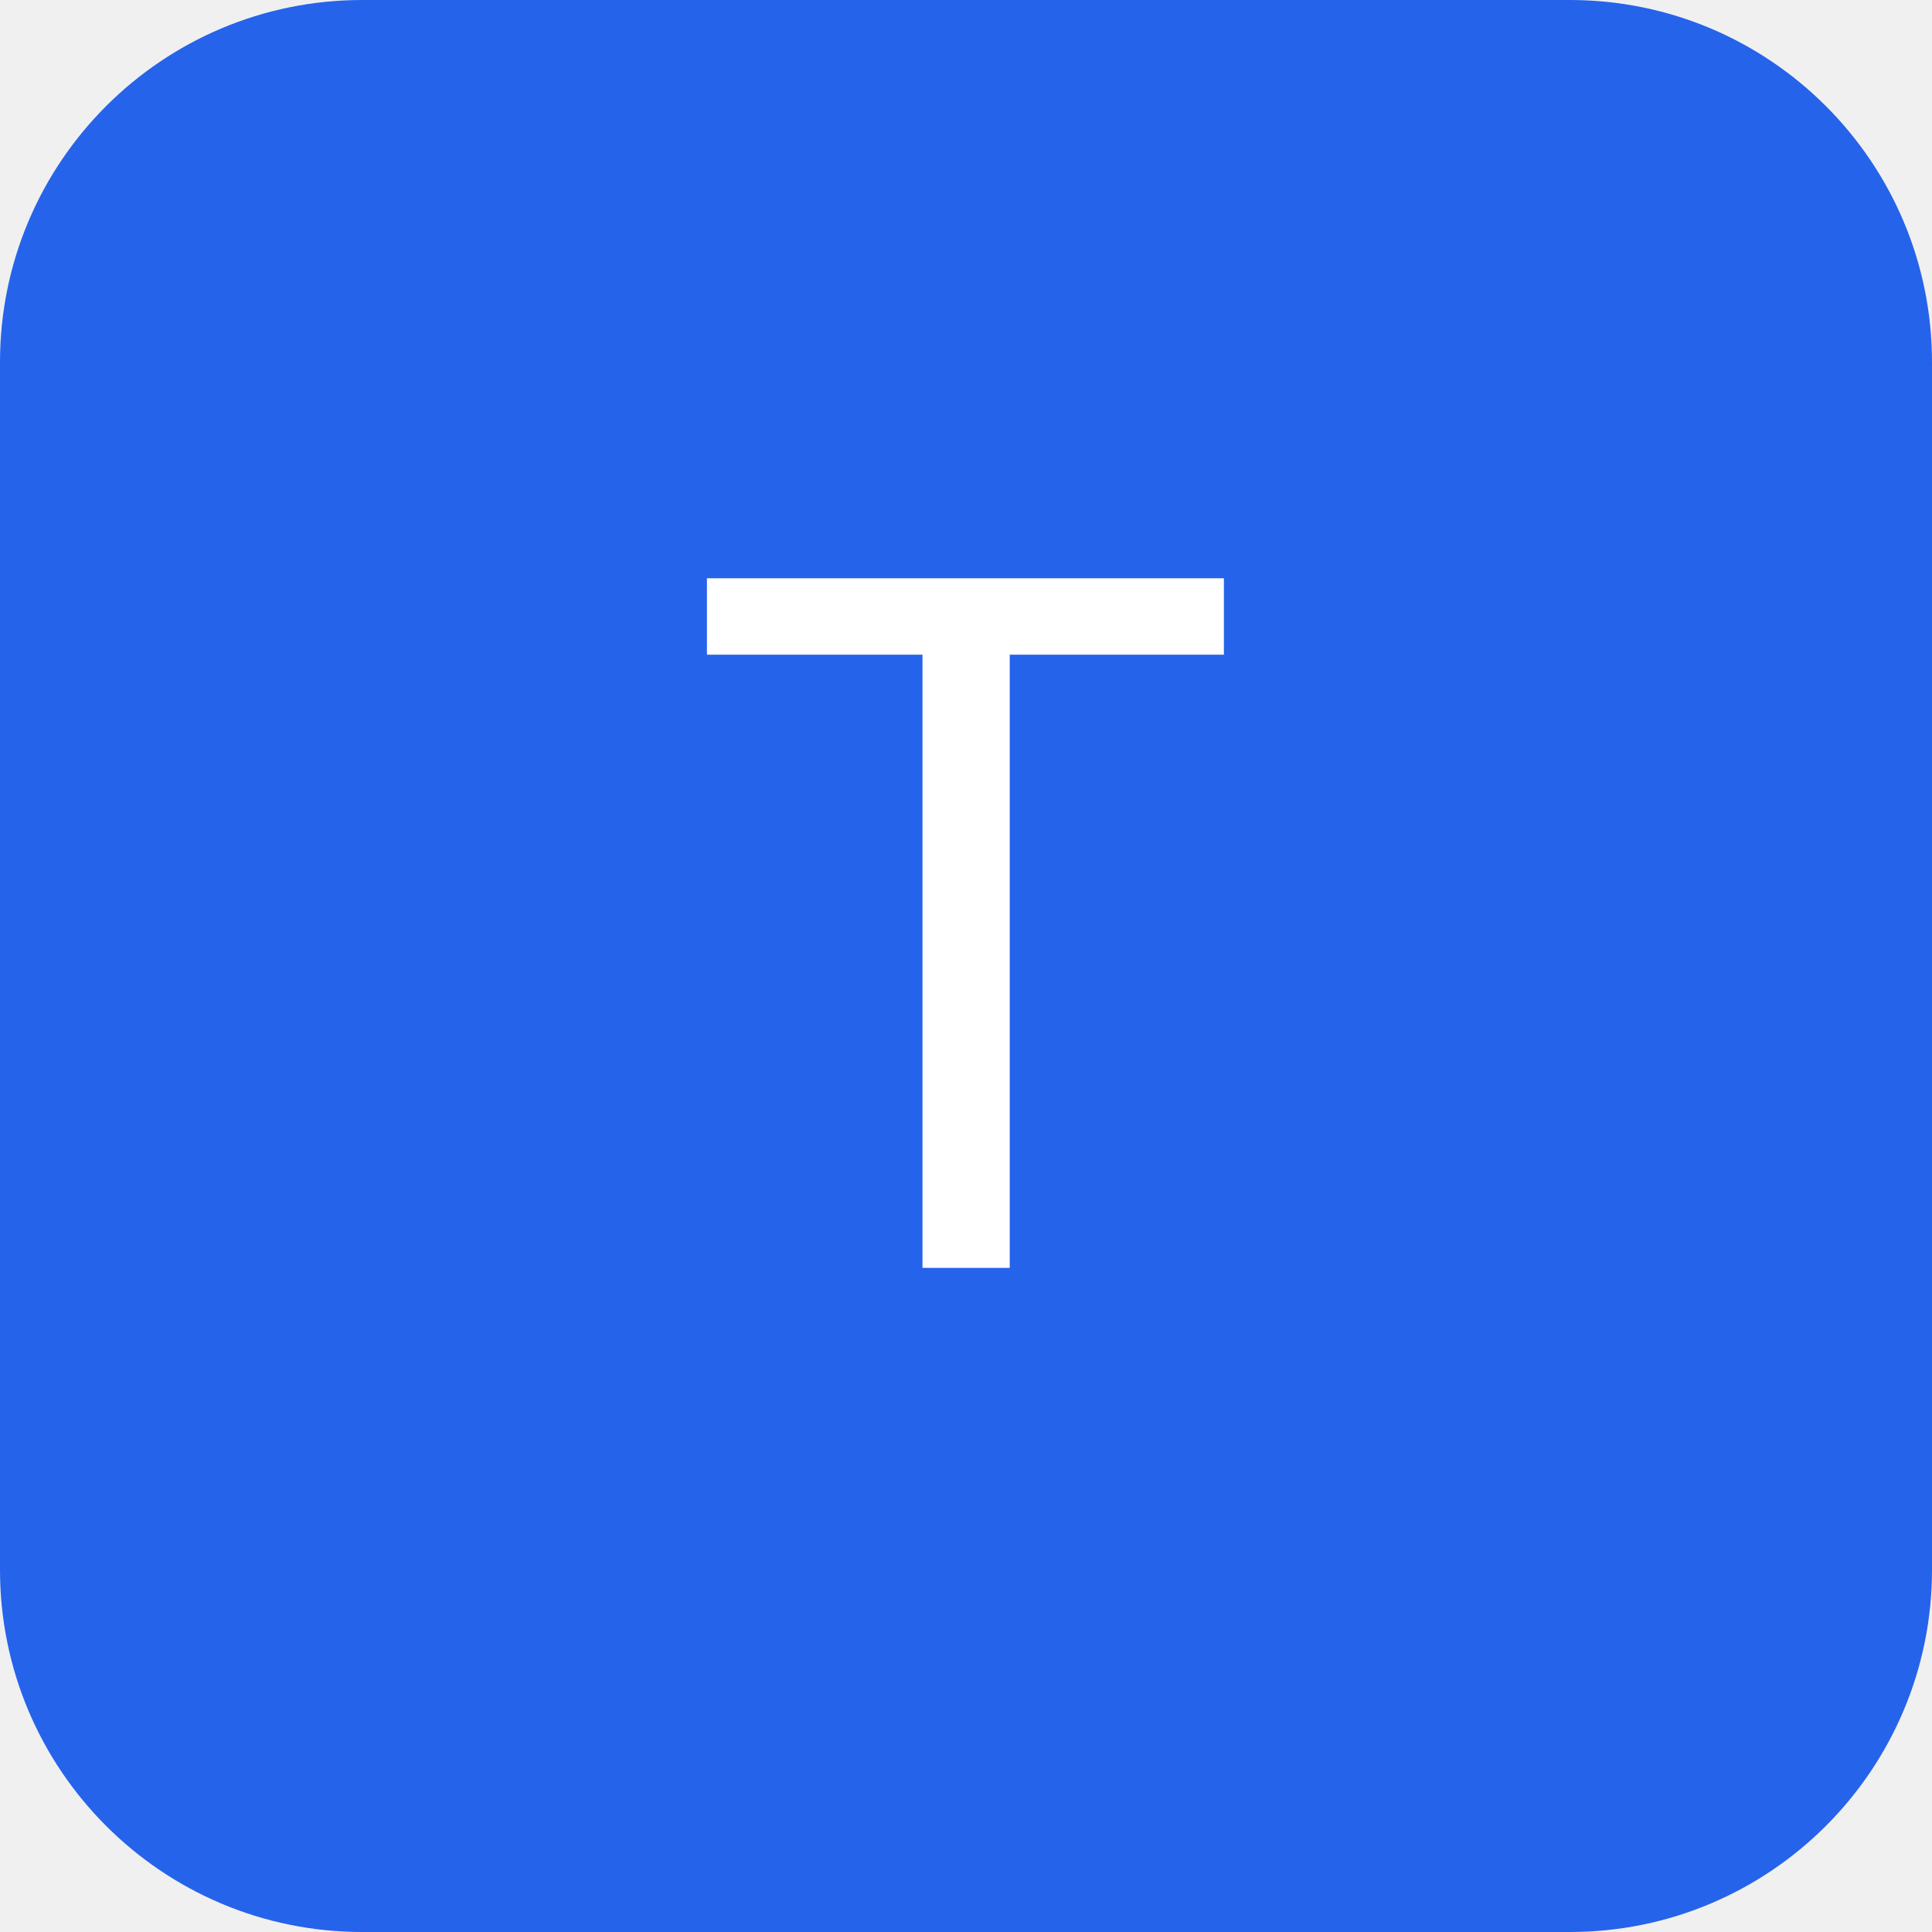
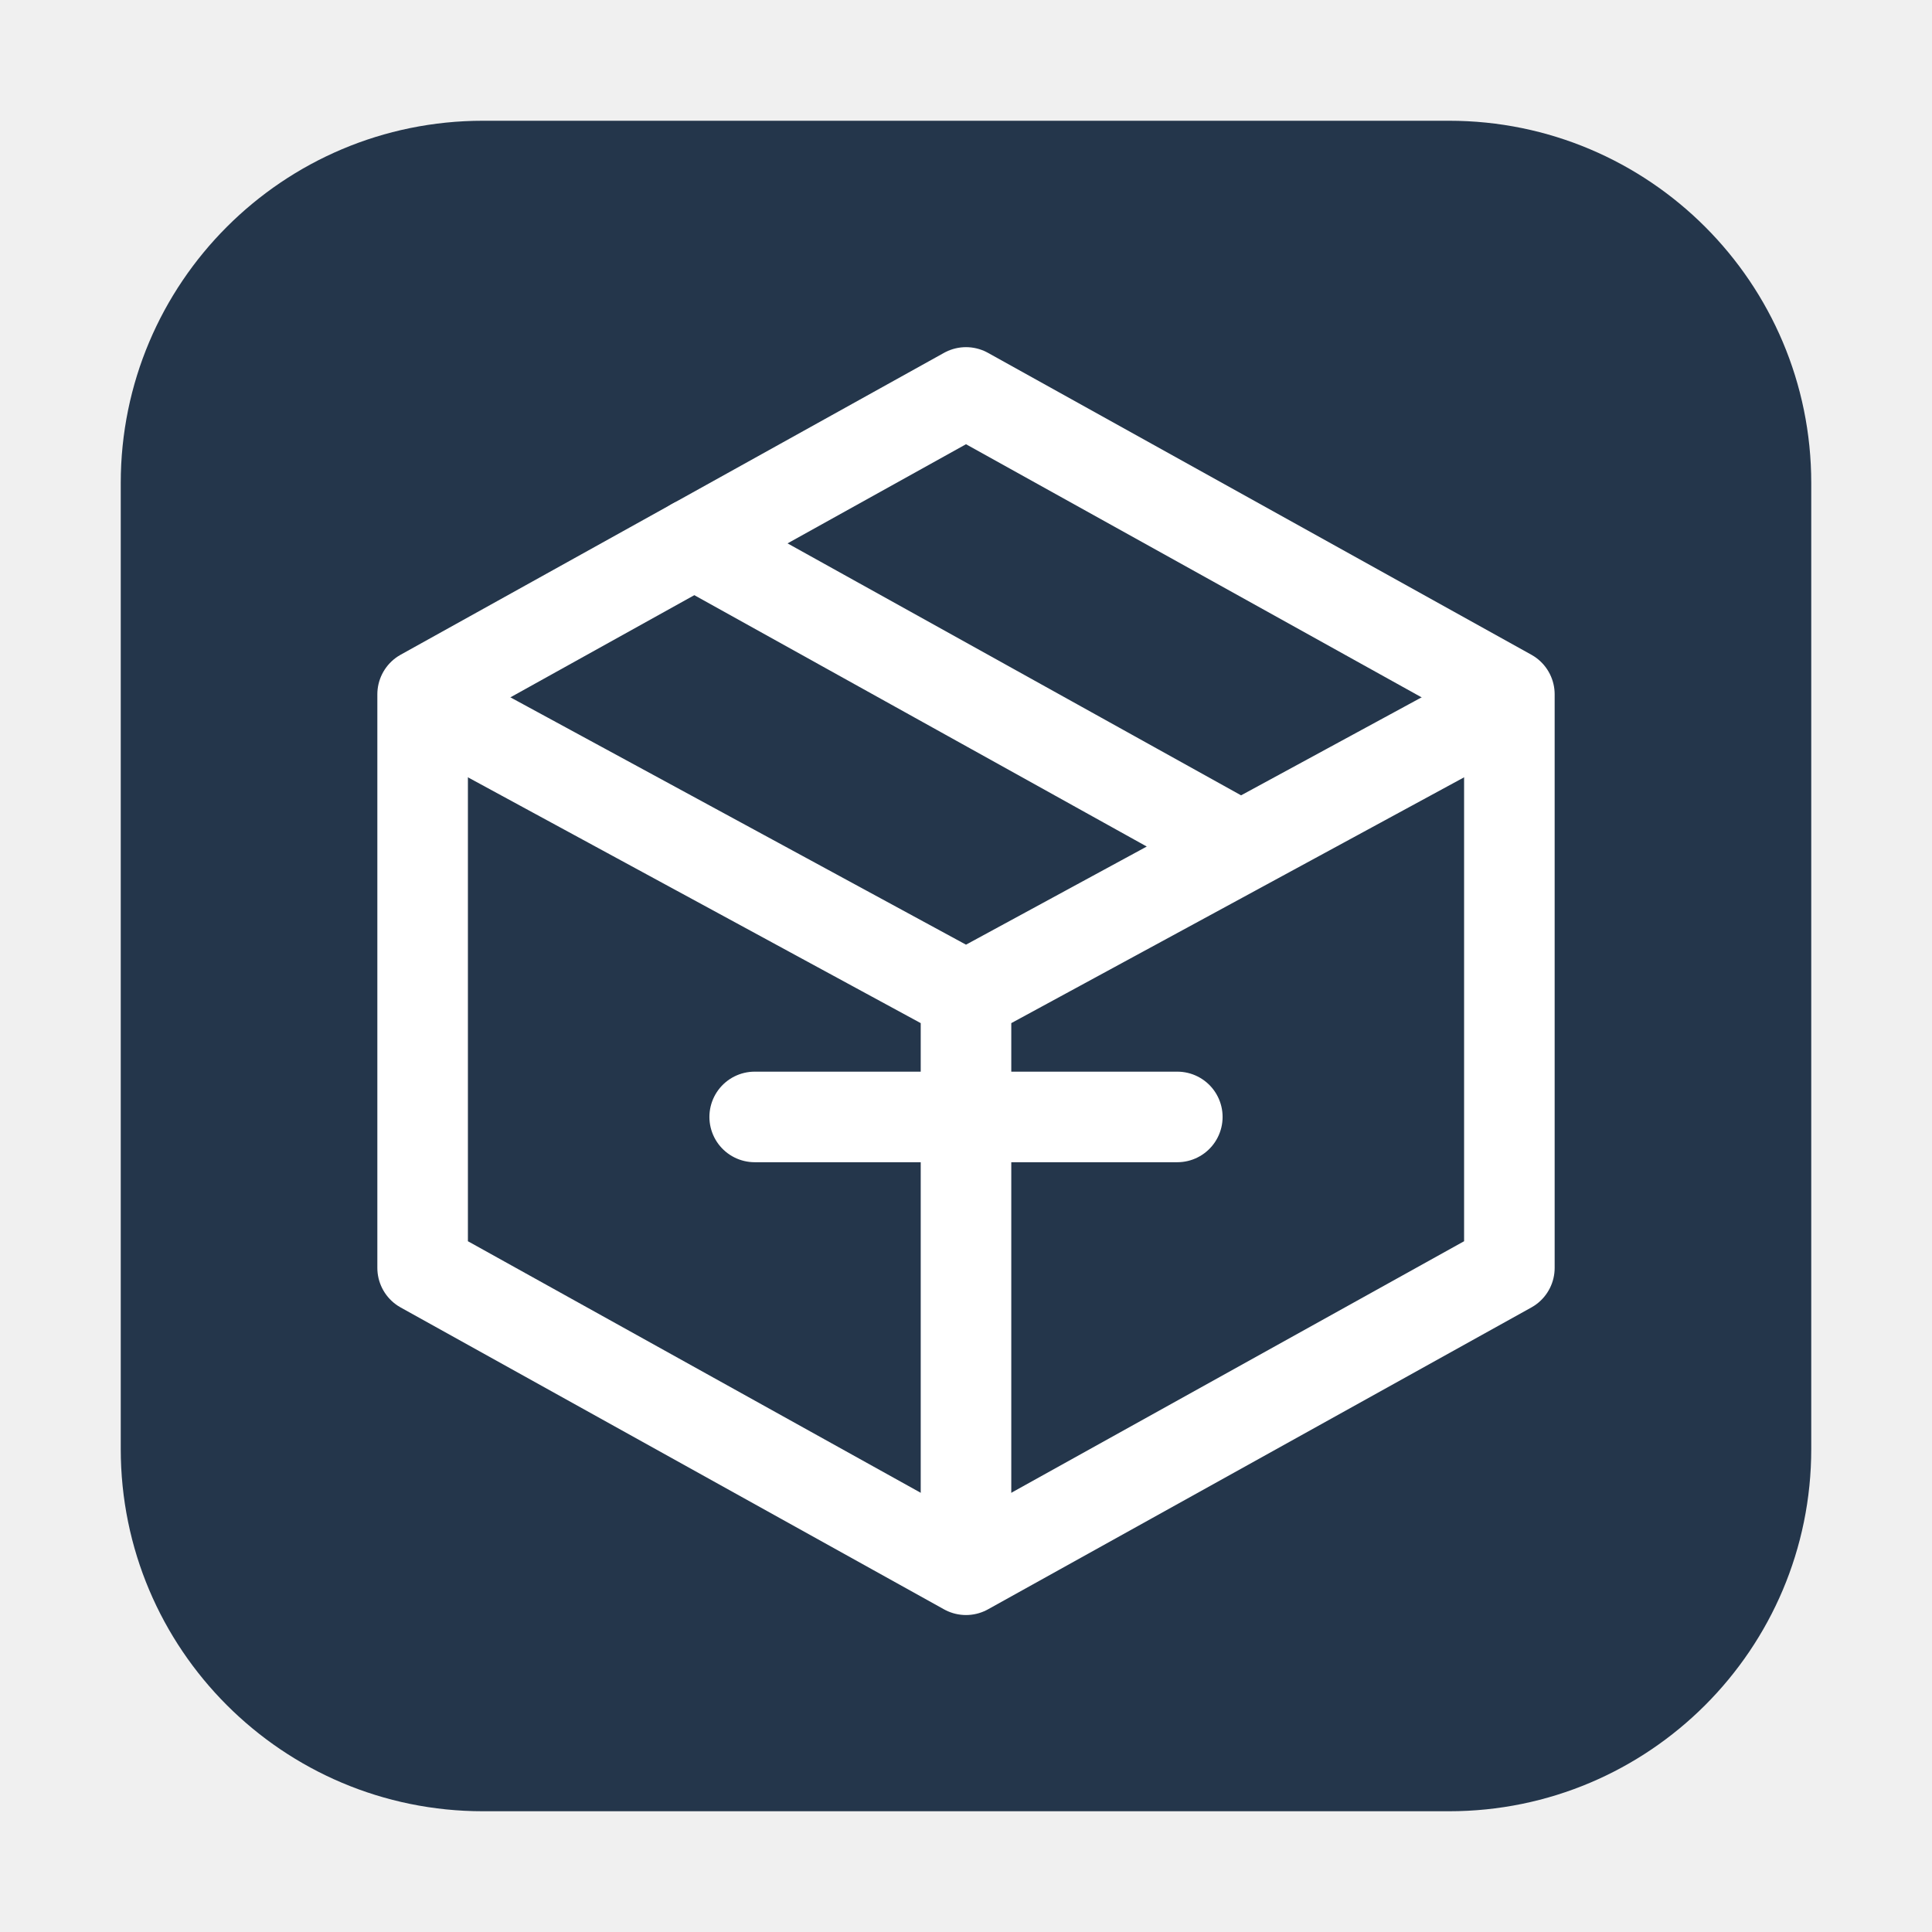
<svg xmlns="http://www.w3.org/2000/svg" viewBox="0 0 64 64">
-   <rect width="64" height="64" rx="12" fill="#2563eb" />
-   <text x="32" y="42" font-size="32" text-anchor="middle" fill="#fff" font-family="system-ui">T</text>
+   <rect x="4" y="4" width="56" height="56" rx="12" fill="#24364b" />
+   <path d="M14 23 32 13l18 10v19L32 52 14 42z" fill="none" stroke="#fff" stroke-width="3" stroke-linejoin="round" />
+   <path d="M14.5 23.5 32 33l17.5-9.5M32 33v18M23 18l18 10" fill="none" stroke="#fff" stroke-width="3" stroke-linecap="round" stroke-linejoin="round" />
+   <path d="M25 37h14" stroke="#fff" stroke-width="3" stroke-linecap="round" />
</svg>
